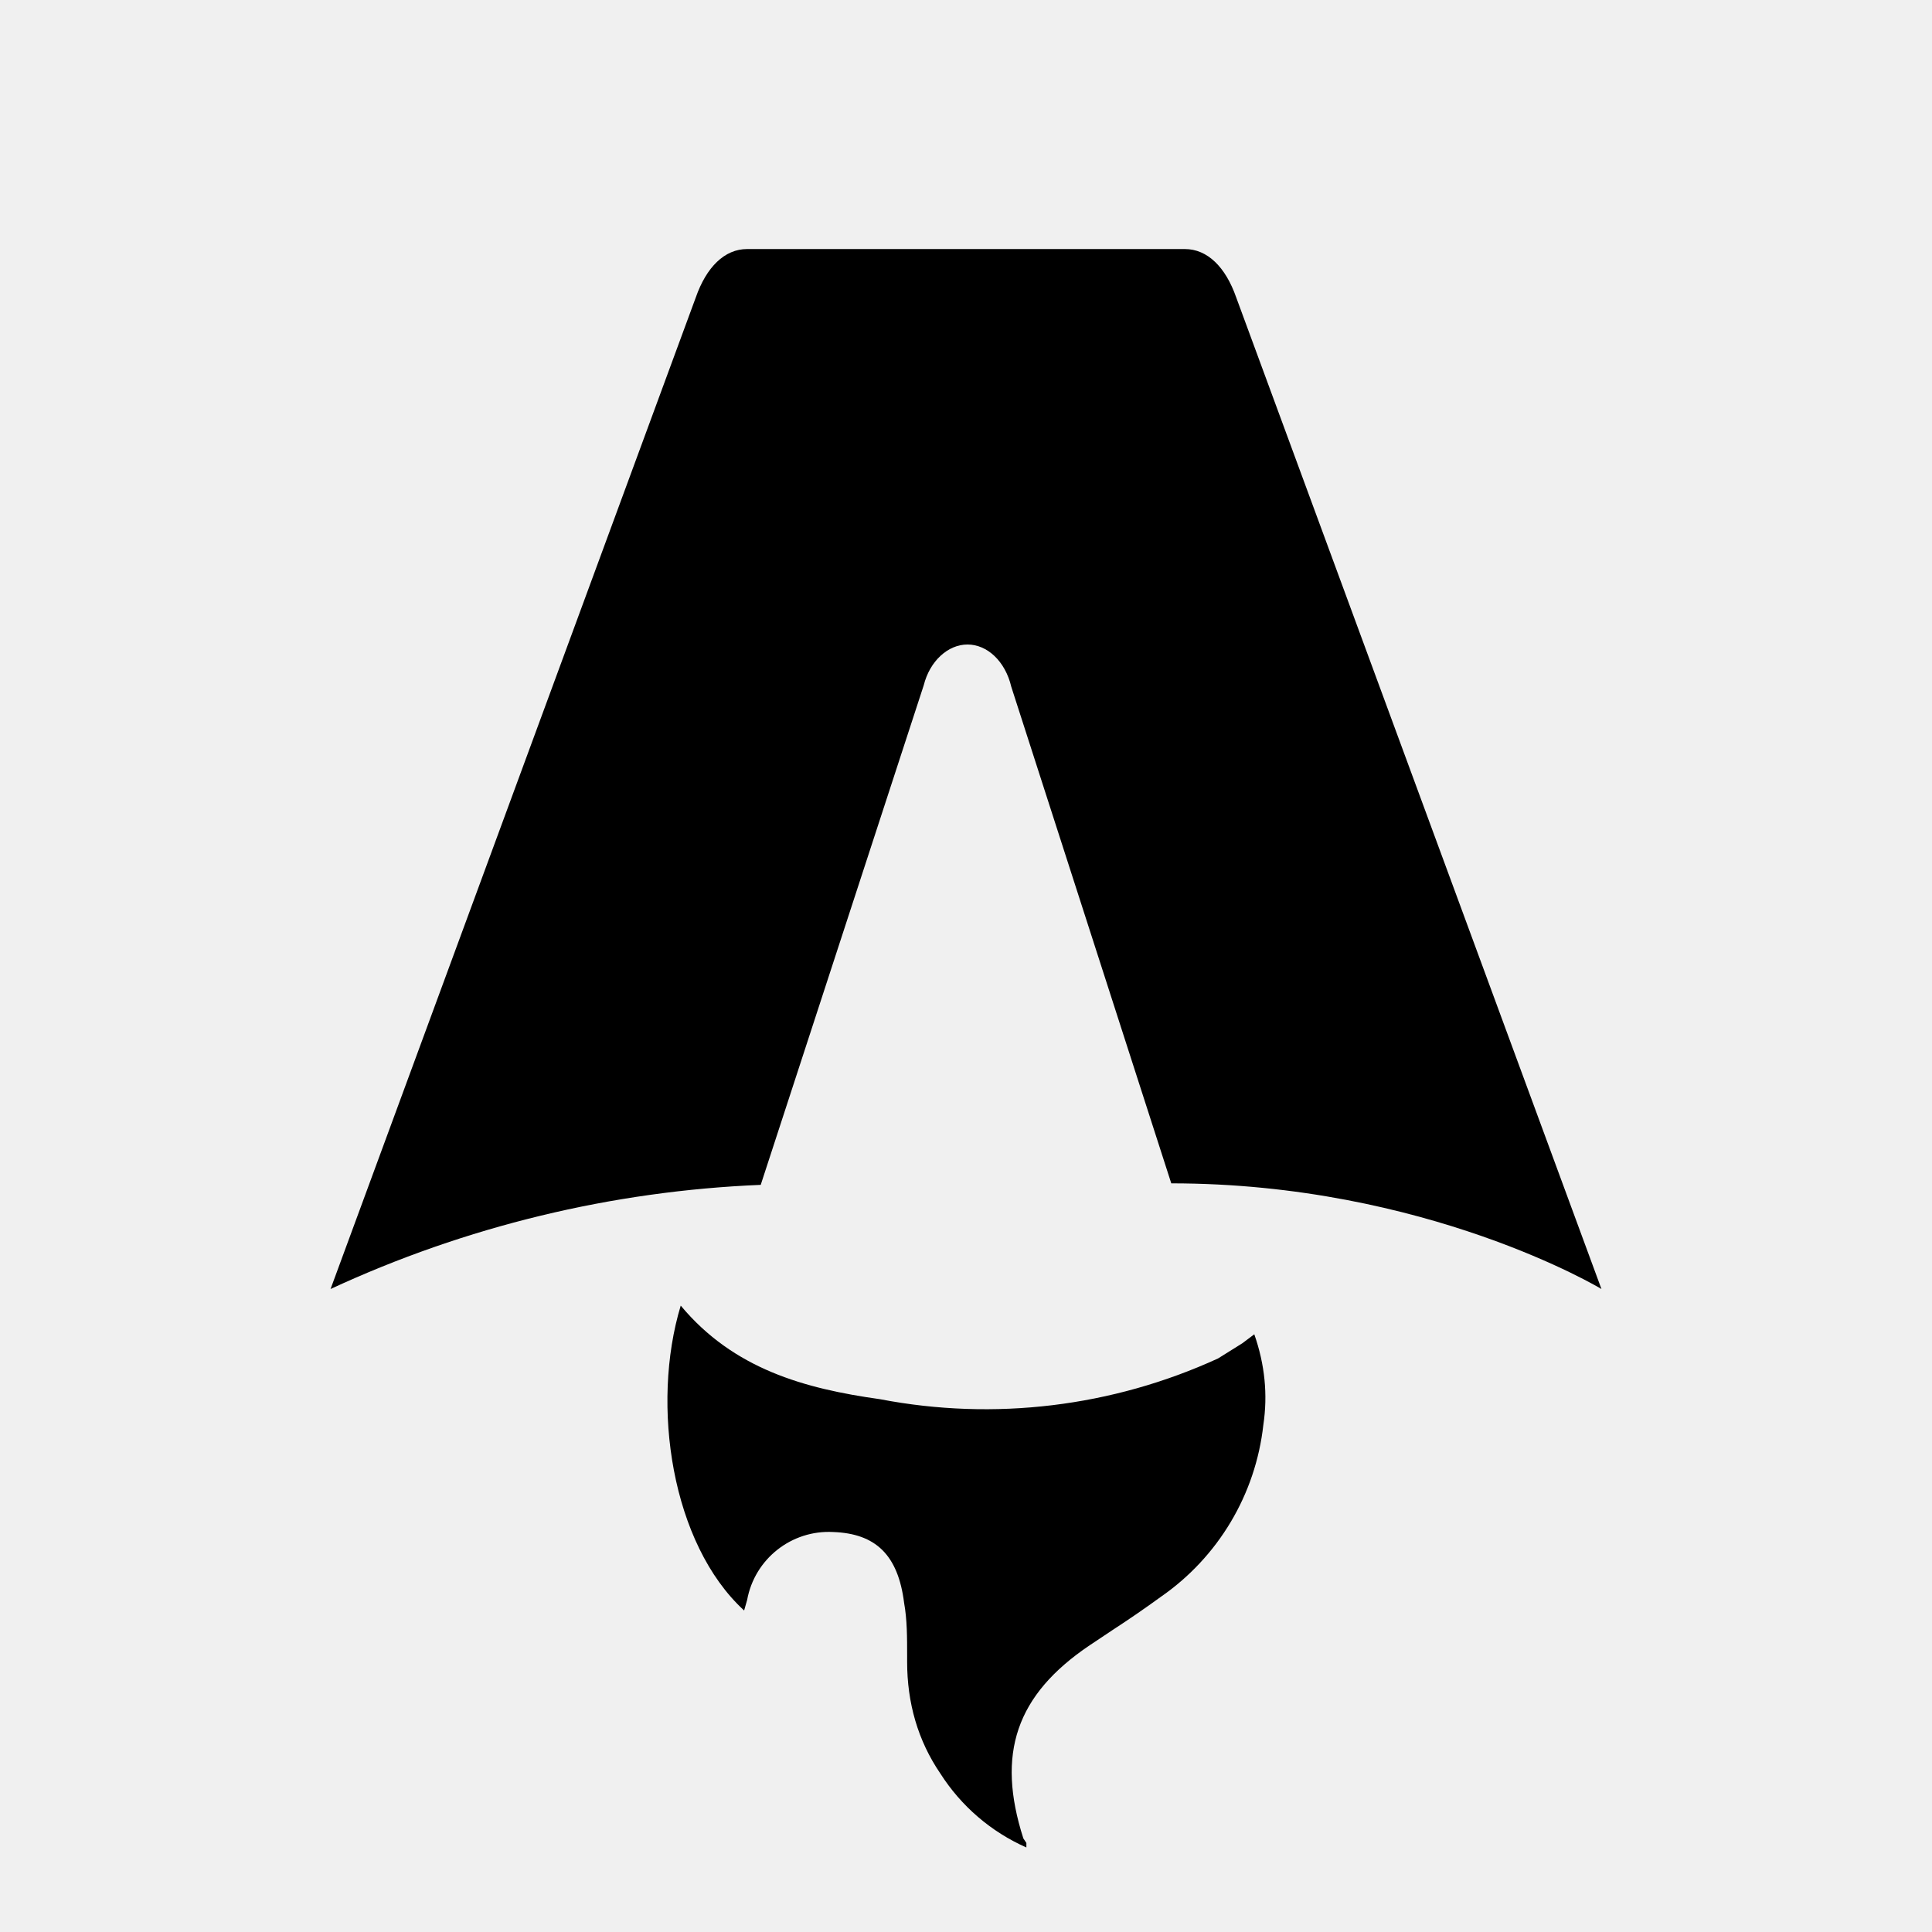
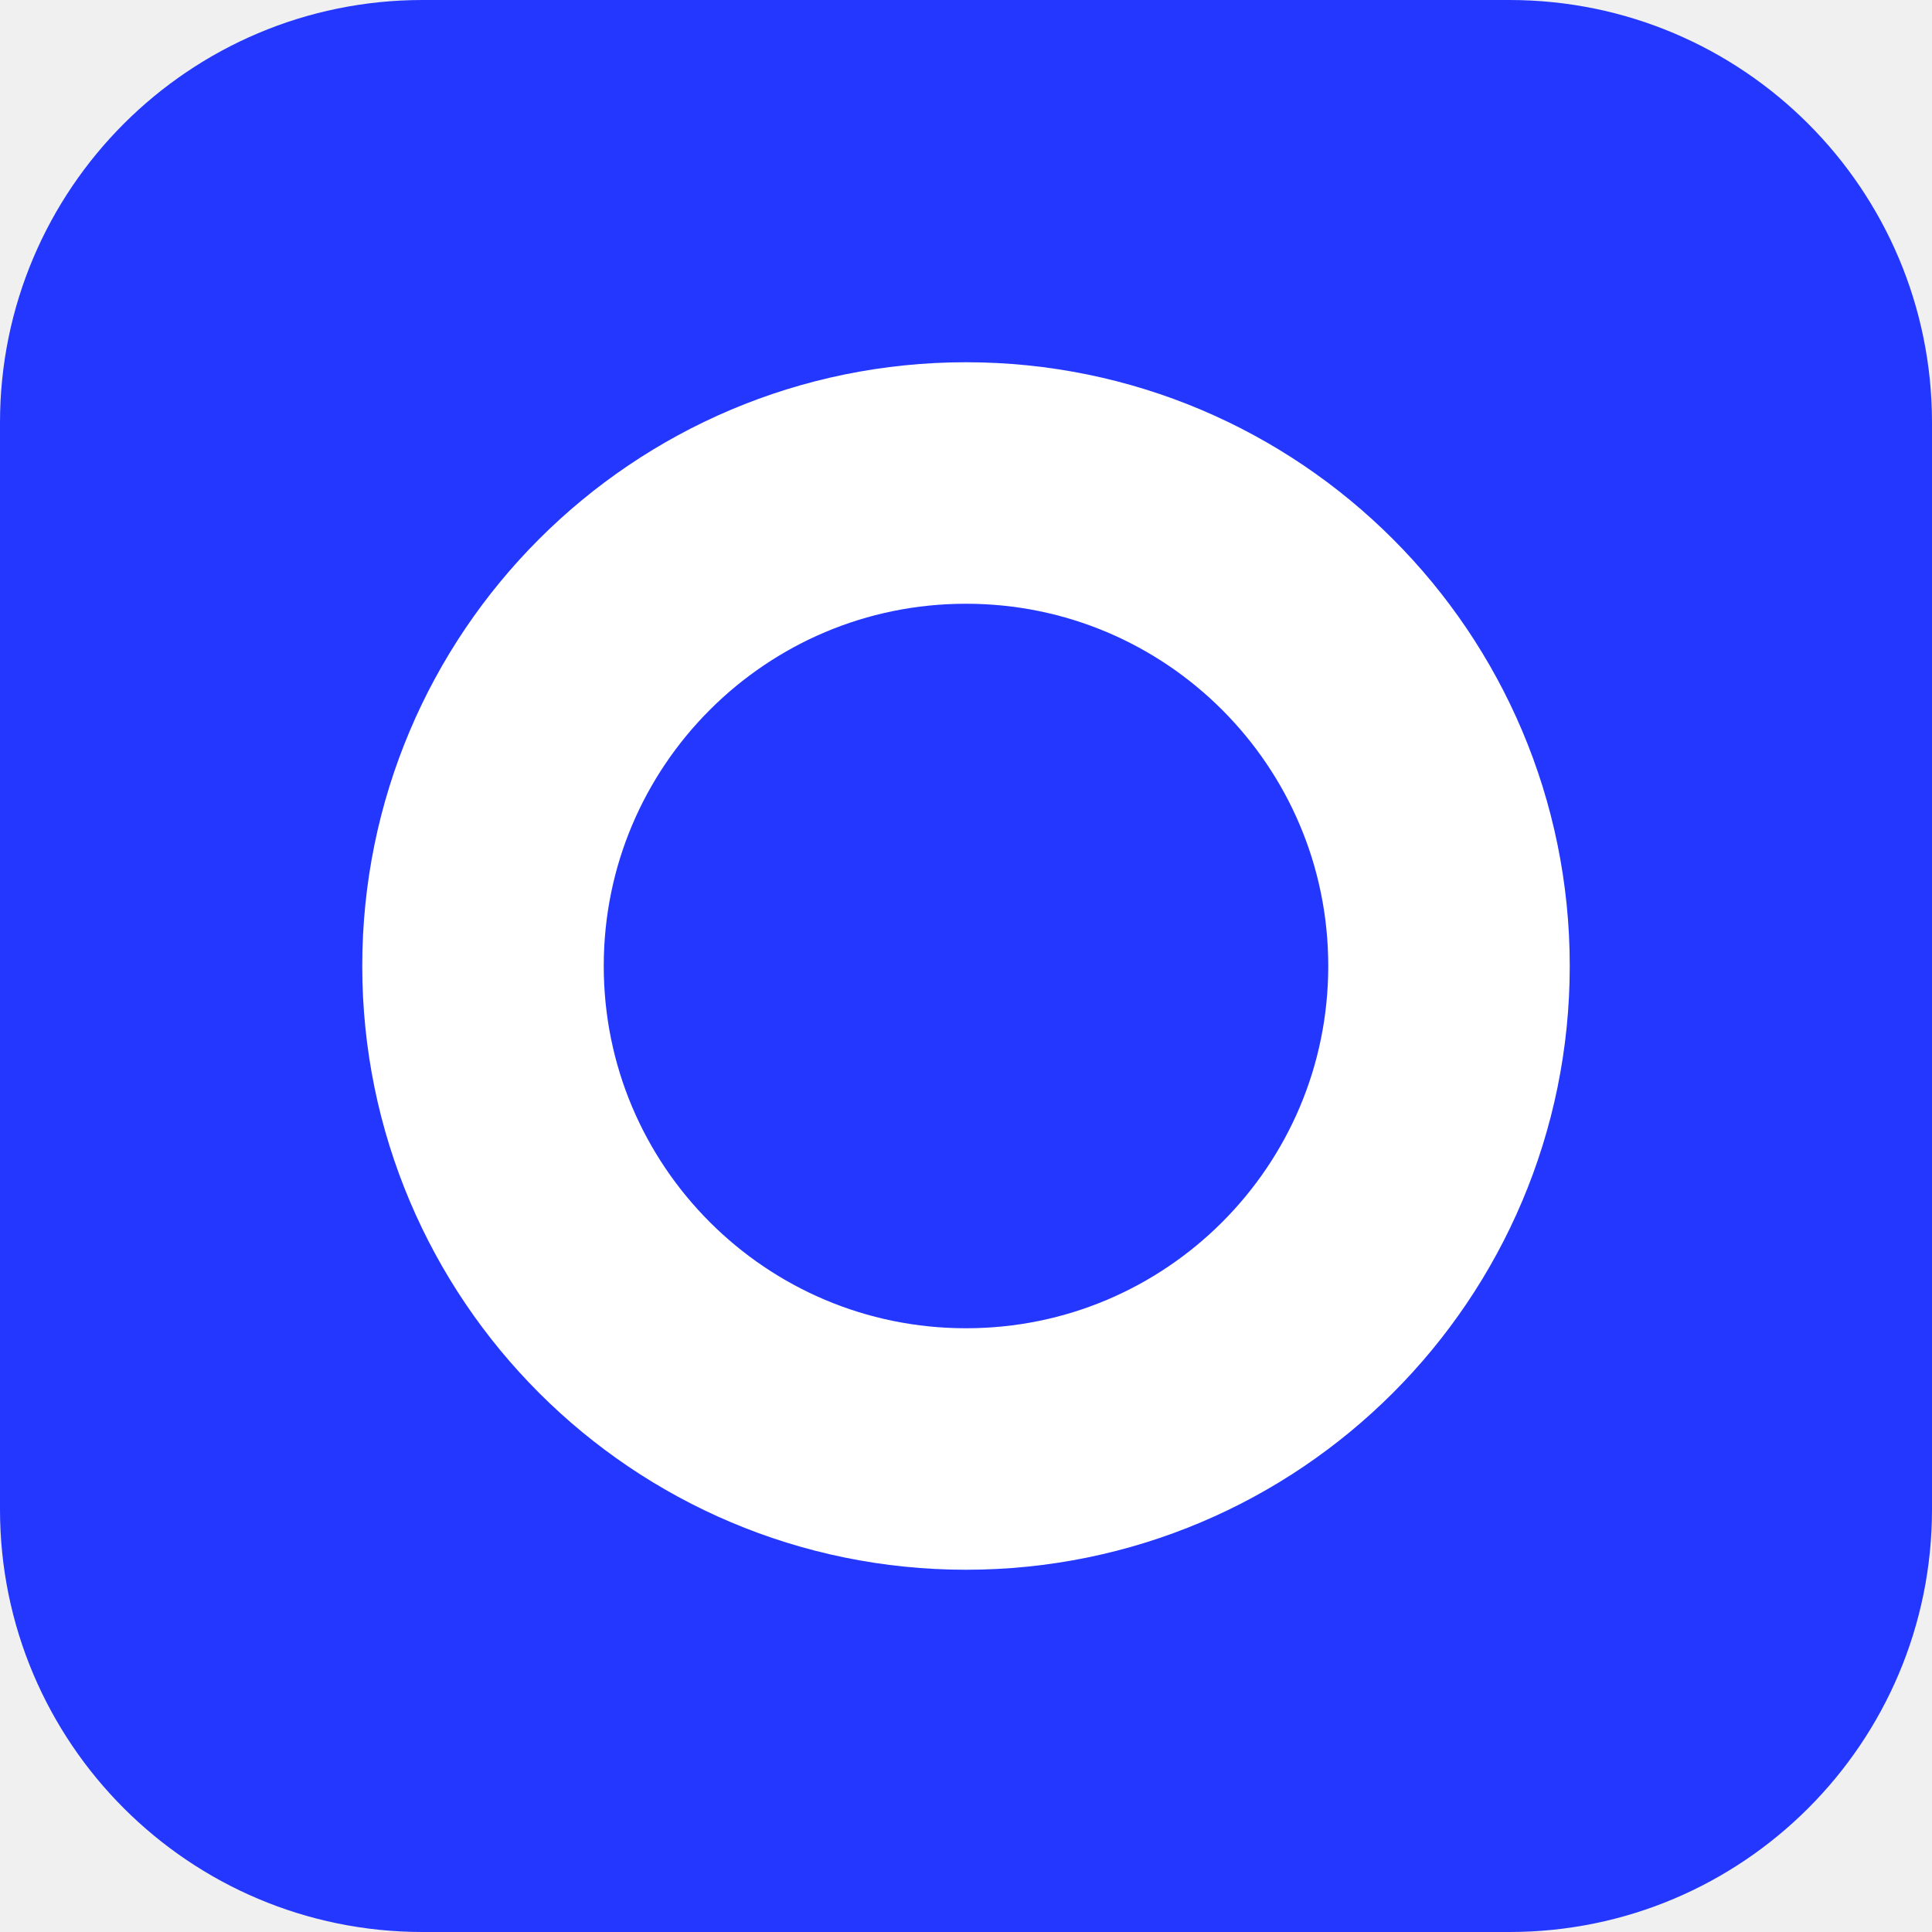
- <svg xmlns="http://www.w3.org/2000/svg" fill="none" viewBox="0 0 128 128">
-   <path d="M50.4 78.5a75.1 75.1 0 0 0-28.5 6.9l24.2-65.7c.7-2 1.9-3.2 3.4-3.2h29c1.5 0 2.7 1.2 3.4 3.2l24.2 65.7s-11.6-7-28.5-7L67 45.5c-.4-1.7-1.6-2.8-2.9-2.8-1.3 0-2.5 1.1-2.9 2.7L50.4 78.5Zm-1.1 28.2Zm-4.2-20.2c-2 6.6-.6 15.8 4.2 20.2a17.5 17.5 0 0 1 .2-.7 5.5 5.5 0 0 1 5.7-4.5c2.8.1 4.3 1.5 4.7 4.7.2 1.1.2 2.3.2 3.5v.4c0 2.7.7 5.2 2.2 7.4a13 13 0 0 0 5.7 4.9v-.3l-.2-.3c-1.8-5.6-.5-9.5 4.4-12.8l1.5-1a73 73 0 0 0 3.2-2.2 16 16 0 0 0 6.8-11.4c.3-2 .1-4-.6-6l-.8.6-1.6 1a37 37 0 0 1-22.4 2.7c-5-.7-9.7-2-13.2-6.2Z" />
-   <style>
-         path { fill: #000; }
-         @media (prefers-color-scheme: dark) {
-             path { fill: #FFF; }
-         }
-     </style>
+ <svg xmlns="http://www.w3.org/2000/svg" viewBox="0 0 64 64">
+   <rect width="64" height="64" rx="14" fill="#2337ff" />
+   <circle cx="32" cy="32" r="16" fill="none" stroke="#fff" stroke-width="8" />
</svg>
